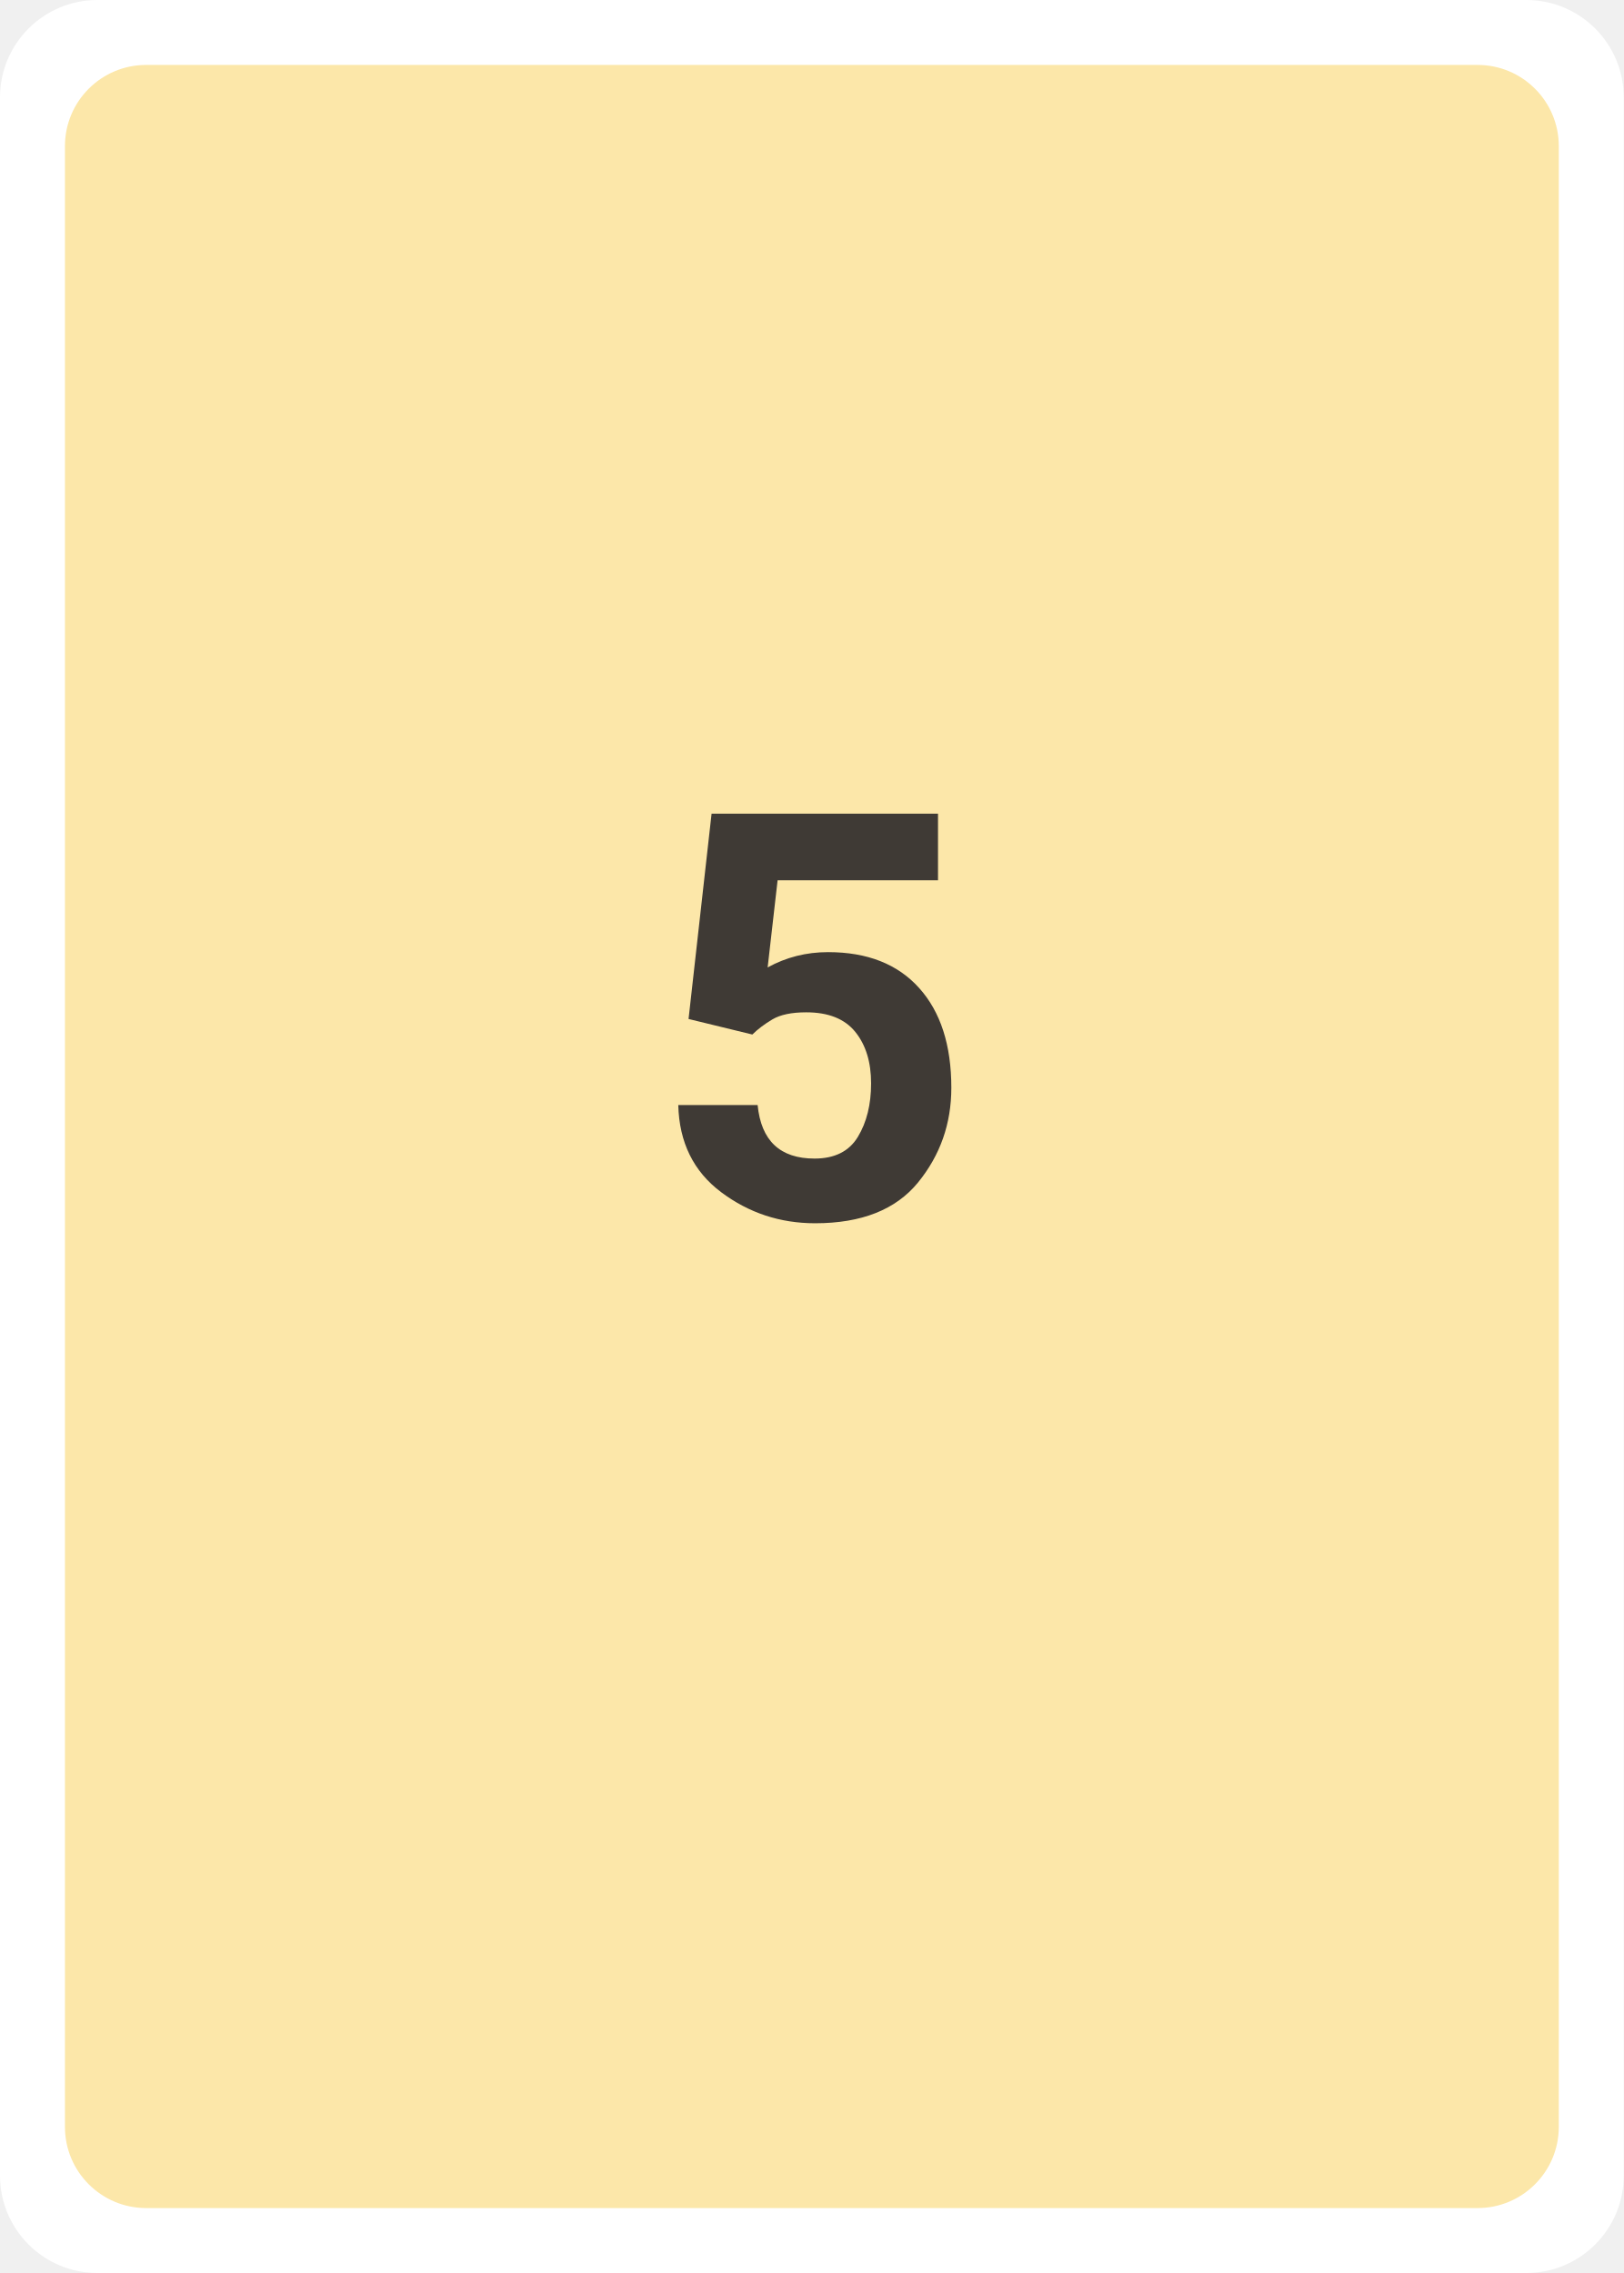
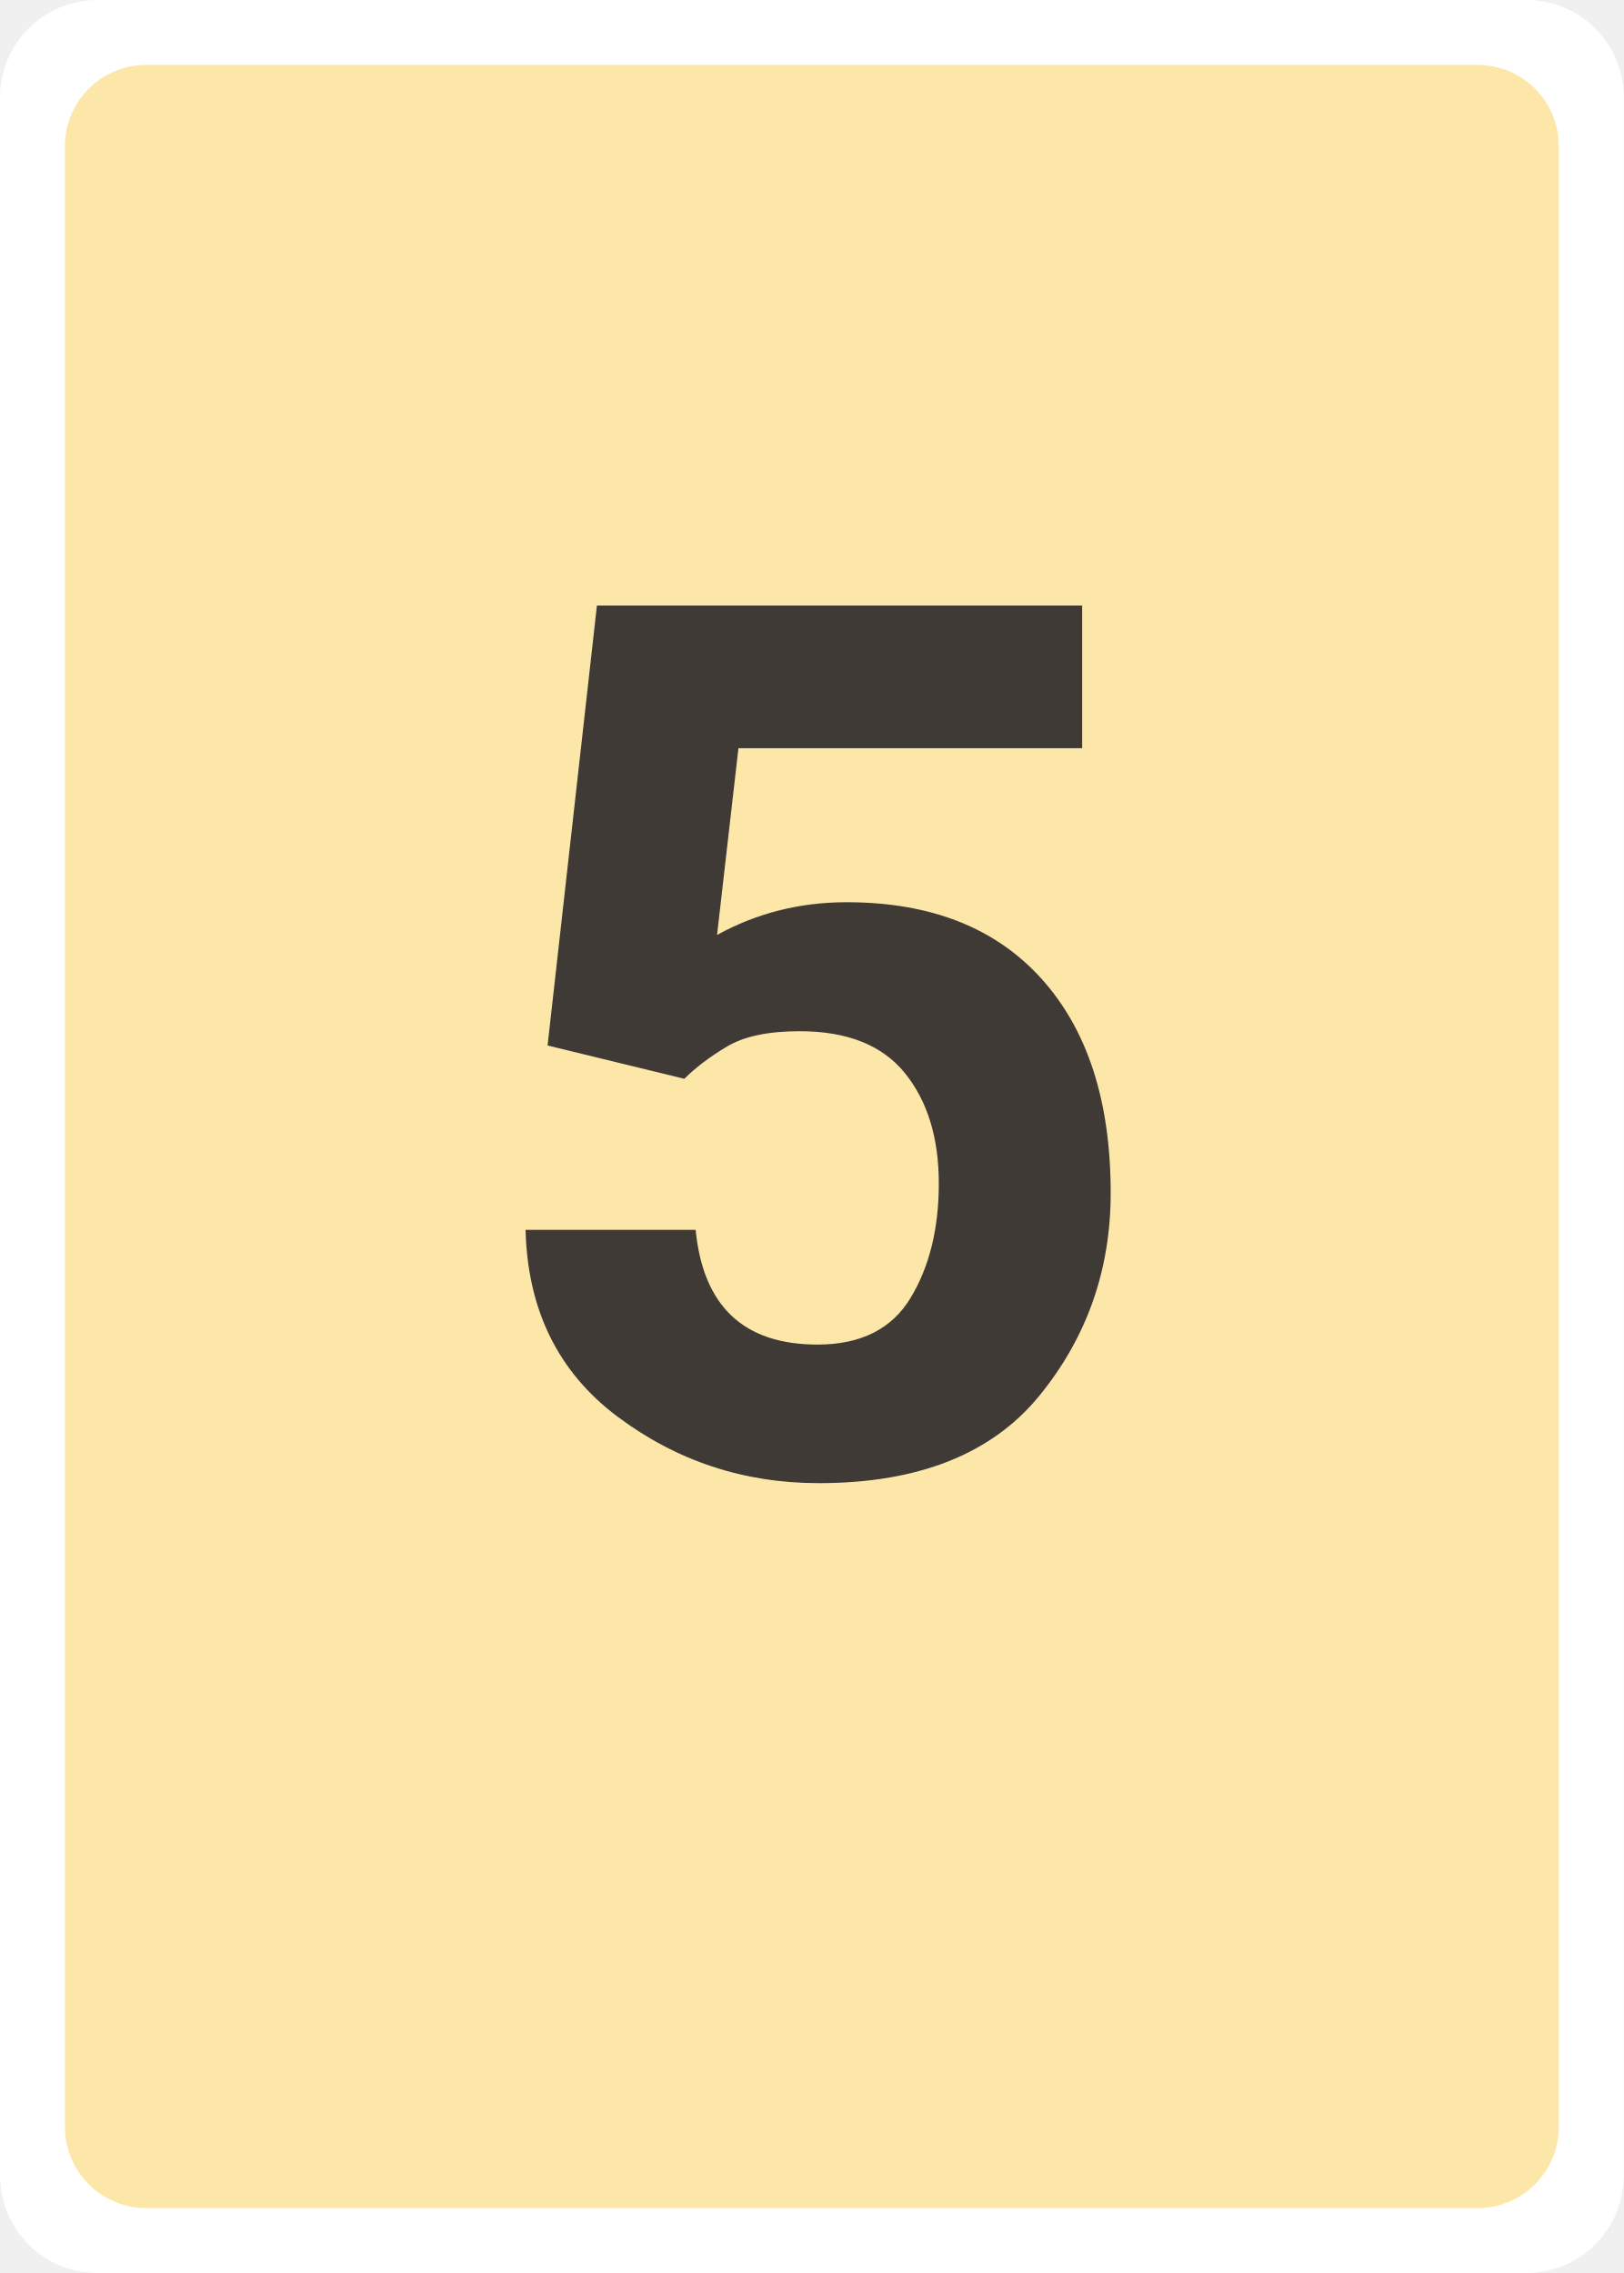
<svg xmlns="http://www.w3.org/2000/svg" width="400" height="560" viewBox="0 0 400 560">
  <rect width="400" height="560" rx="24" fill="#fff" />
  <rect x="16" y="16" width="368" height="528" rx="20" fill="#FCE7A9" />
-   <text x="200" y="300" text-anchor="middle" font-family="Roboto, system-ui, Segoe UI" font-size="140" fill="#3f3a35" font-weight="700">5</text>
+   <text x="200" y="280" text-anchor="middle" dominant-baseline="middle" font-family="Roboto, system-ui, Segoe UI" font-size="300" fill="#3f3a35" font-weight="700">5</text>
</svg>
